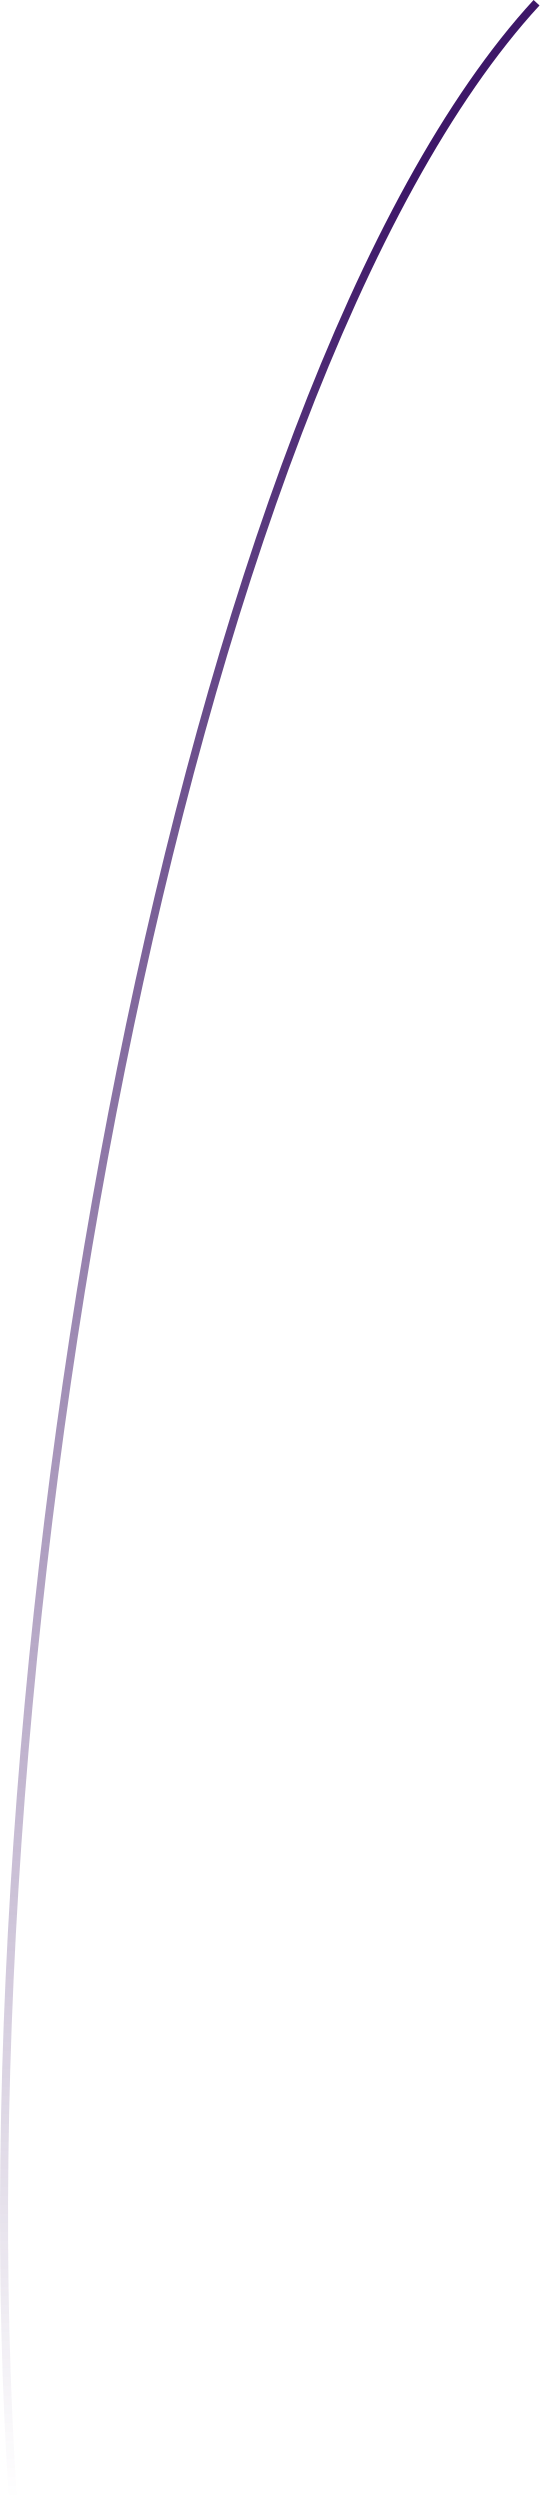
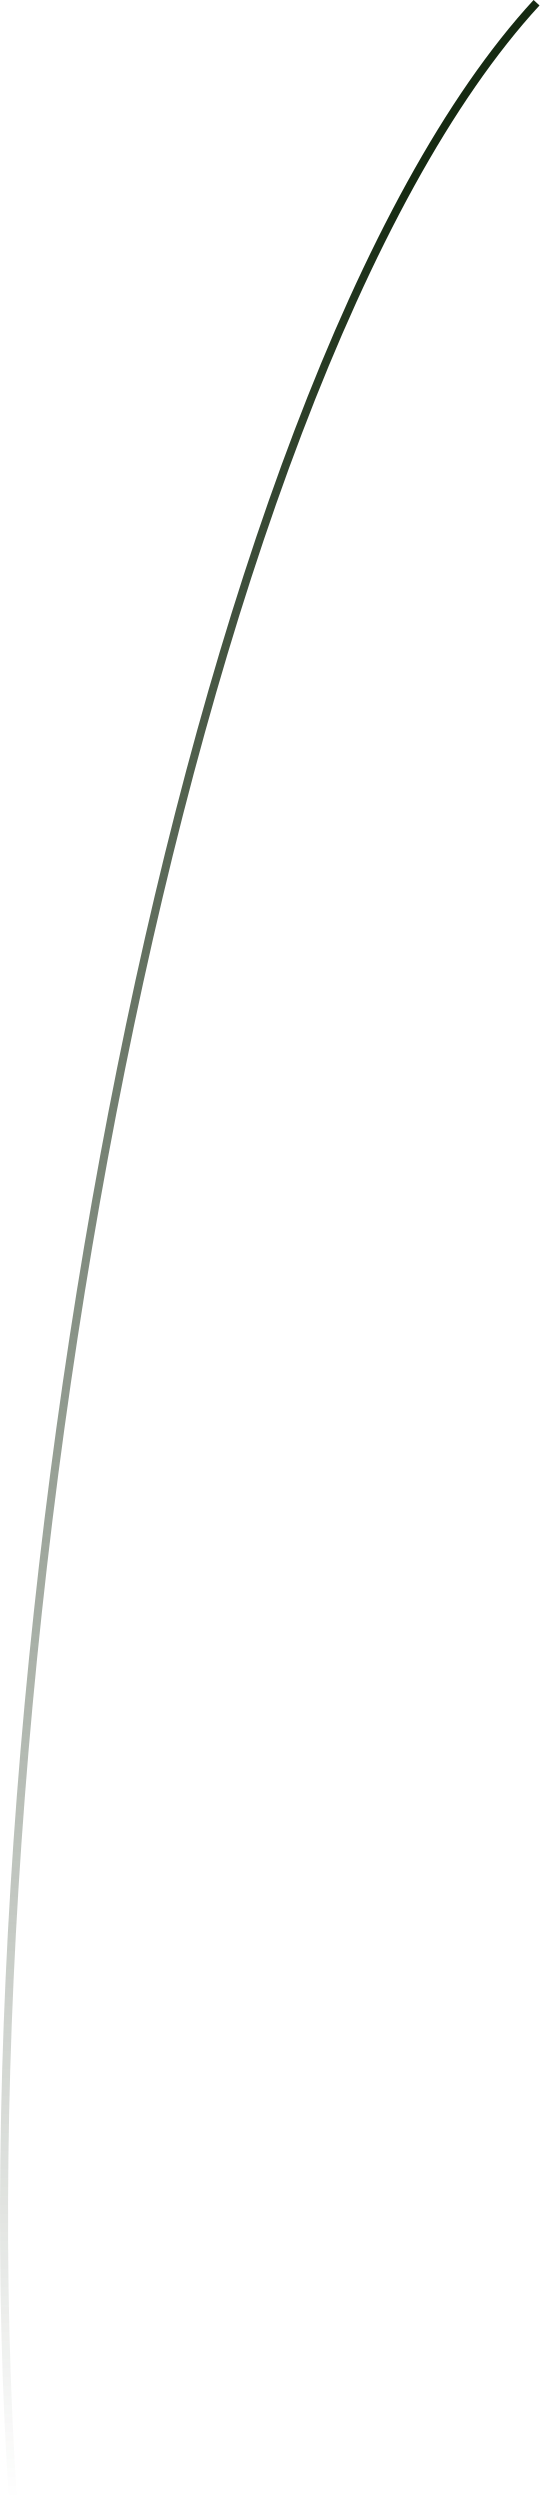
<svg xmlns="http://www.w3.org/2000/svg" preserveAspectRatio="none" overflow="visible" style="display: block;" width="66.978" height="310.372" viewBox="0 0 66.978 310.372" fill="none">
  <path id="Vector 29" d="M66.61 0.338C22.944 47.838 -5.59 202.338 1.61 310.338" stroke="url(#paint0_linear_0_39)" />
  <defs>
    <linearGradient id="paint0_linear_0_39" x1="30.188" y1="23.338" x2="30.188" y2="310.339" gradientUnits="userSpaceOnUse">
-       <stop stop-color="#3D1768" />
-       <stop offset="1" stop-color="#3D1768" stop-opacity="0" />
+       <stop stop-color="#162a12" />
+       <stop offset="1" stop-color="#162a12" stop-opacity="0" />
    </linearGradient>
  </defs>
</svg>
